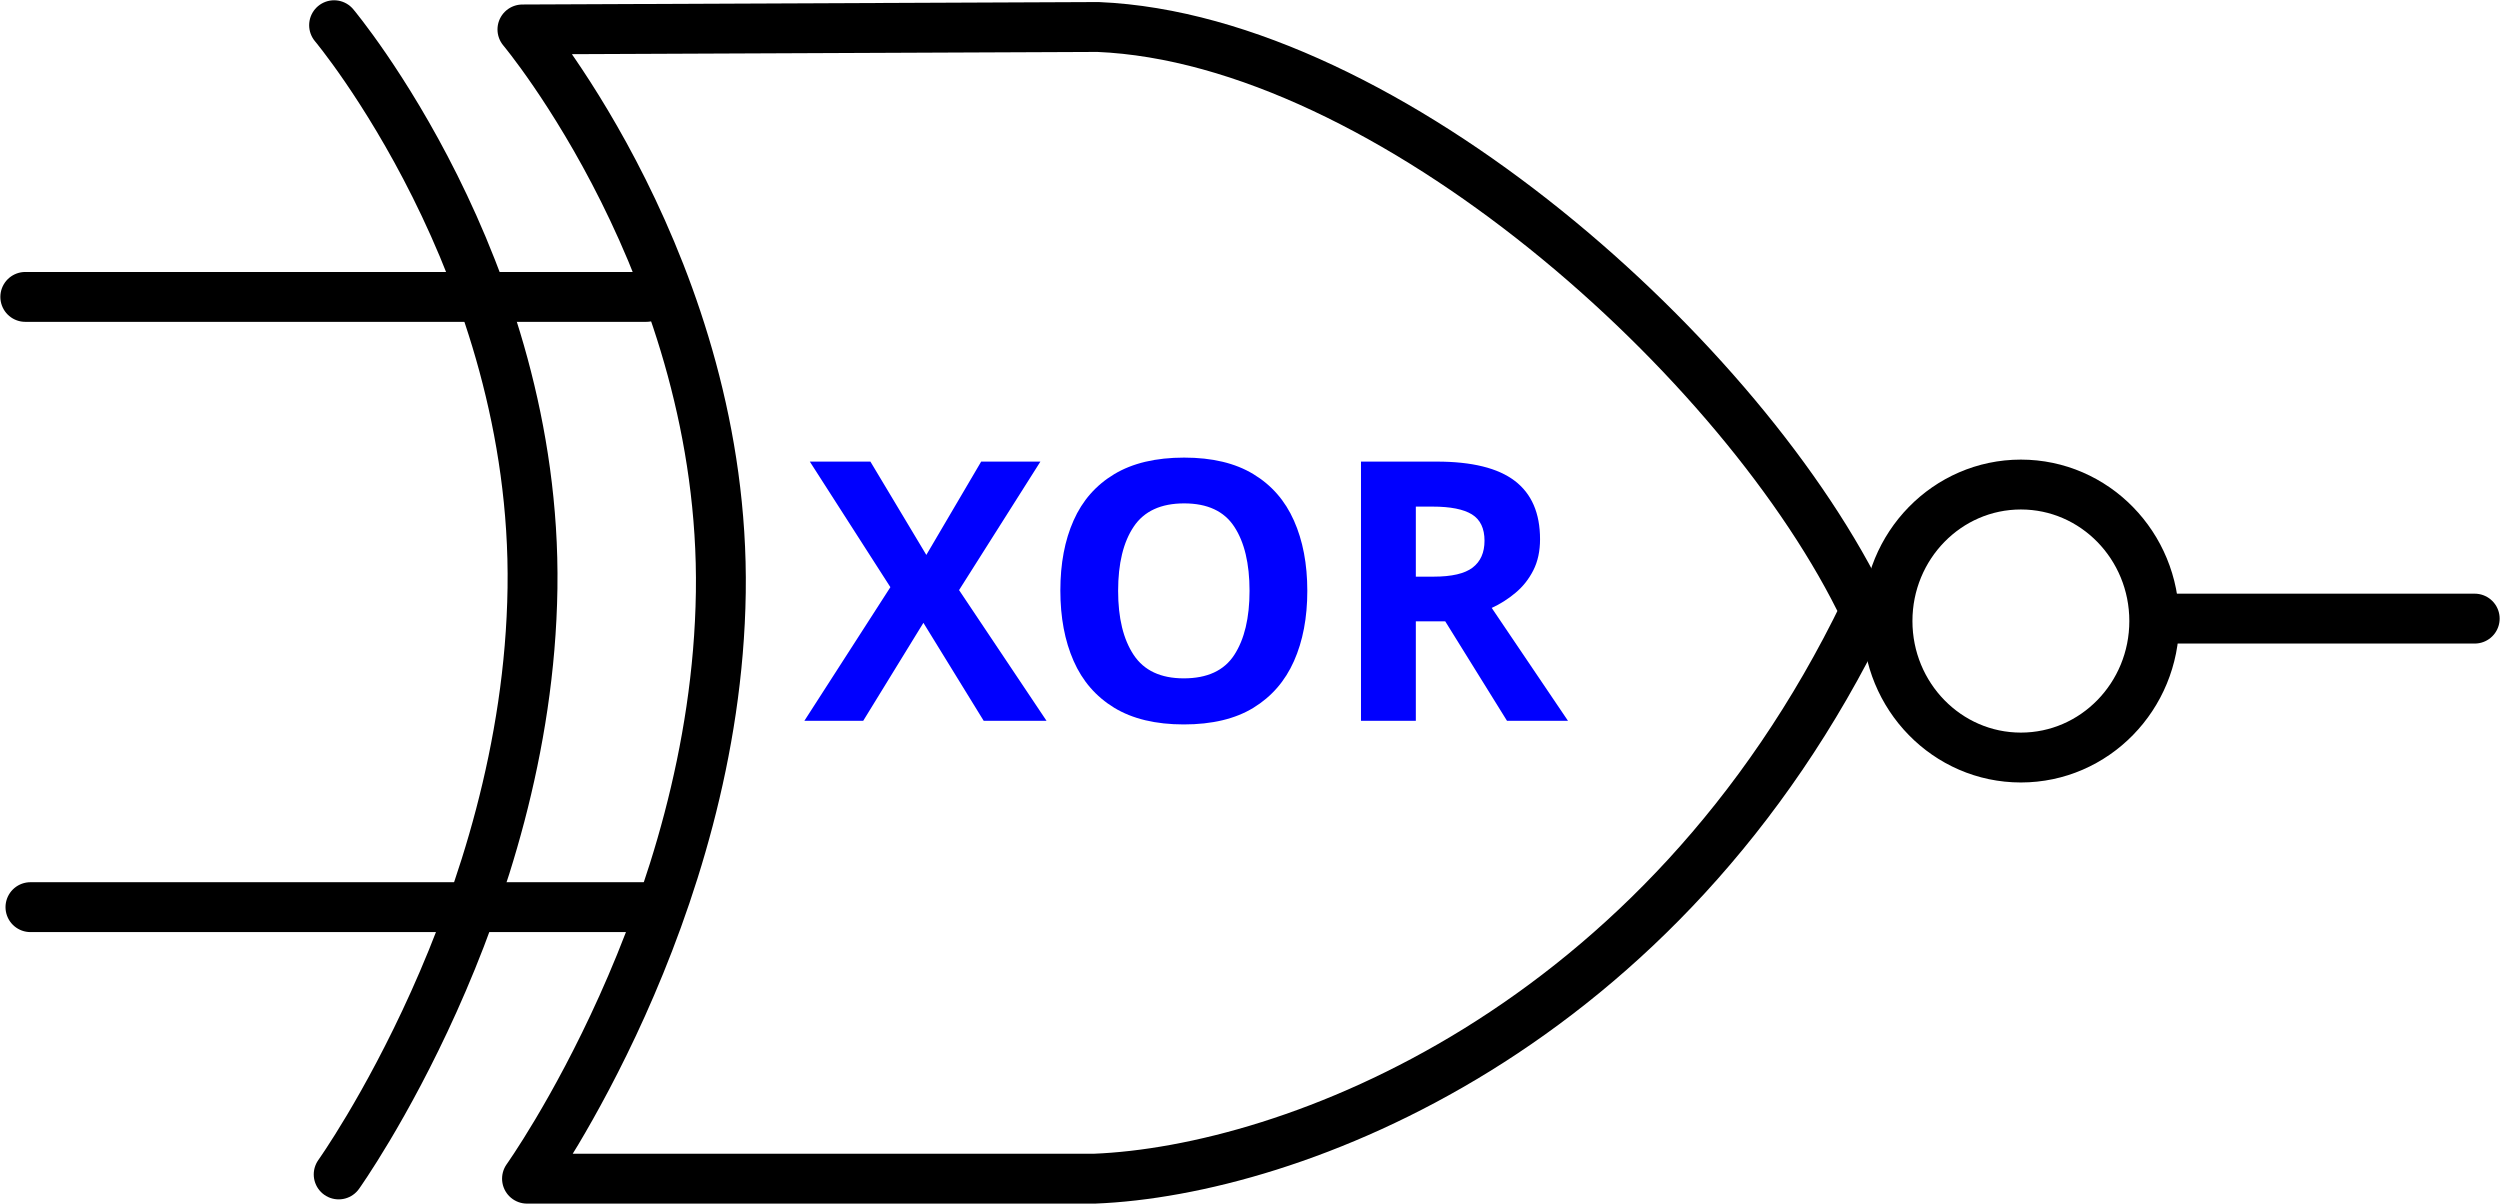
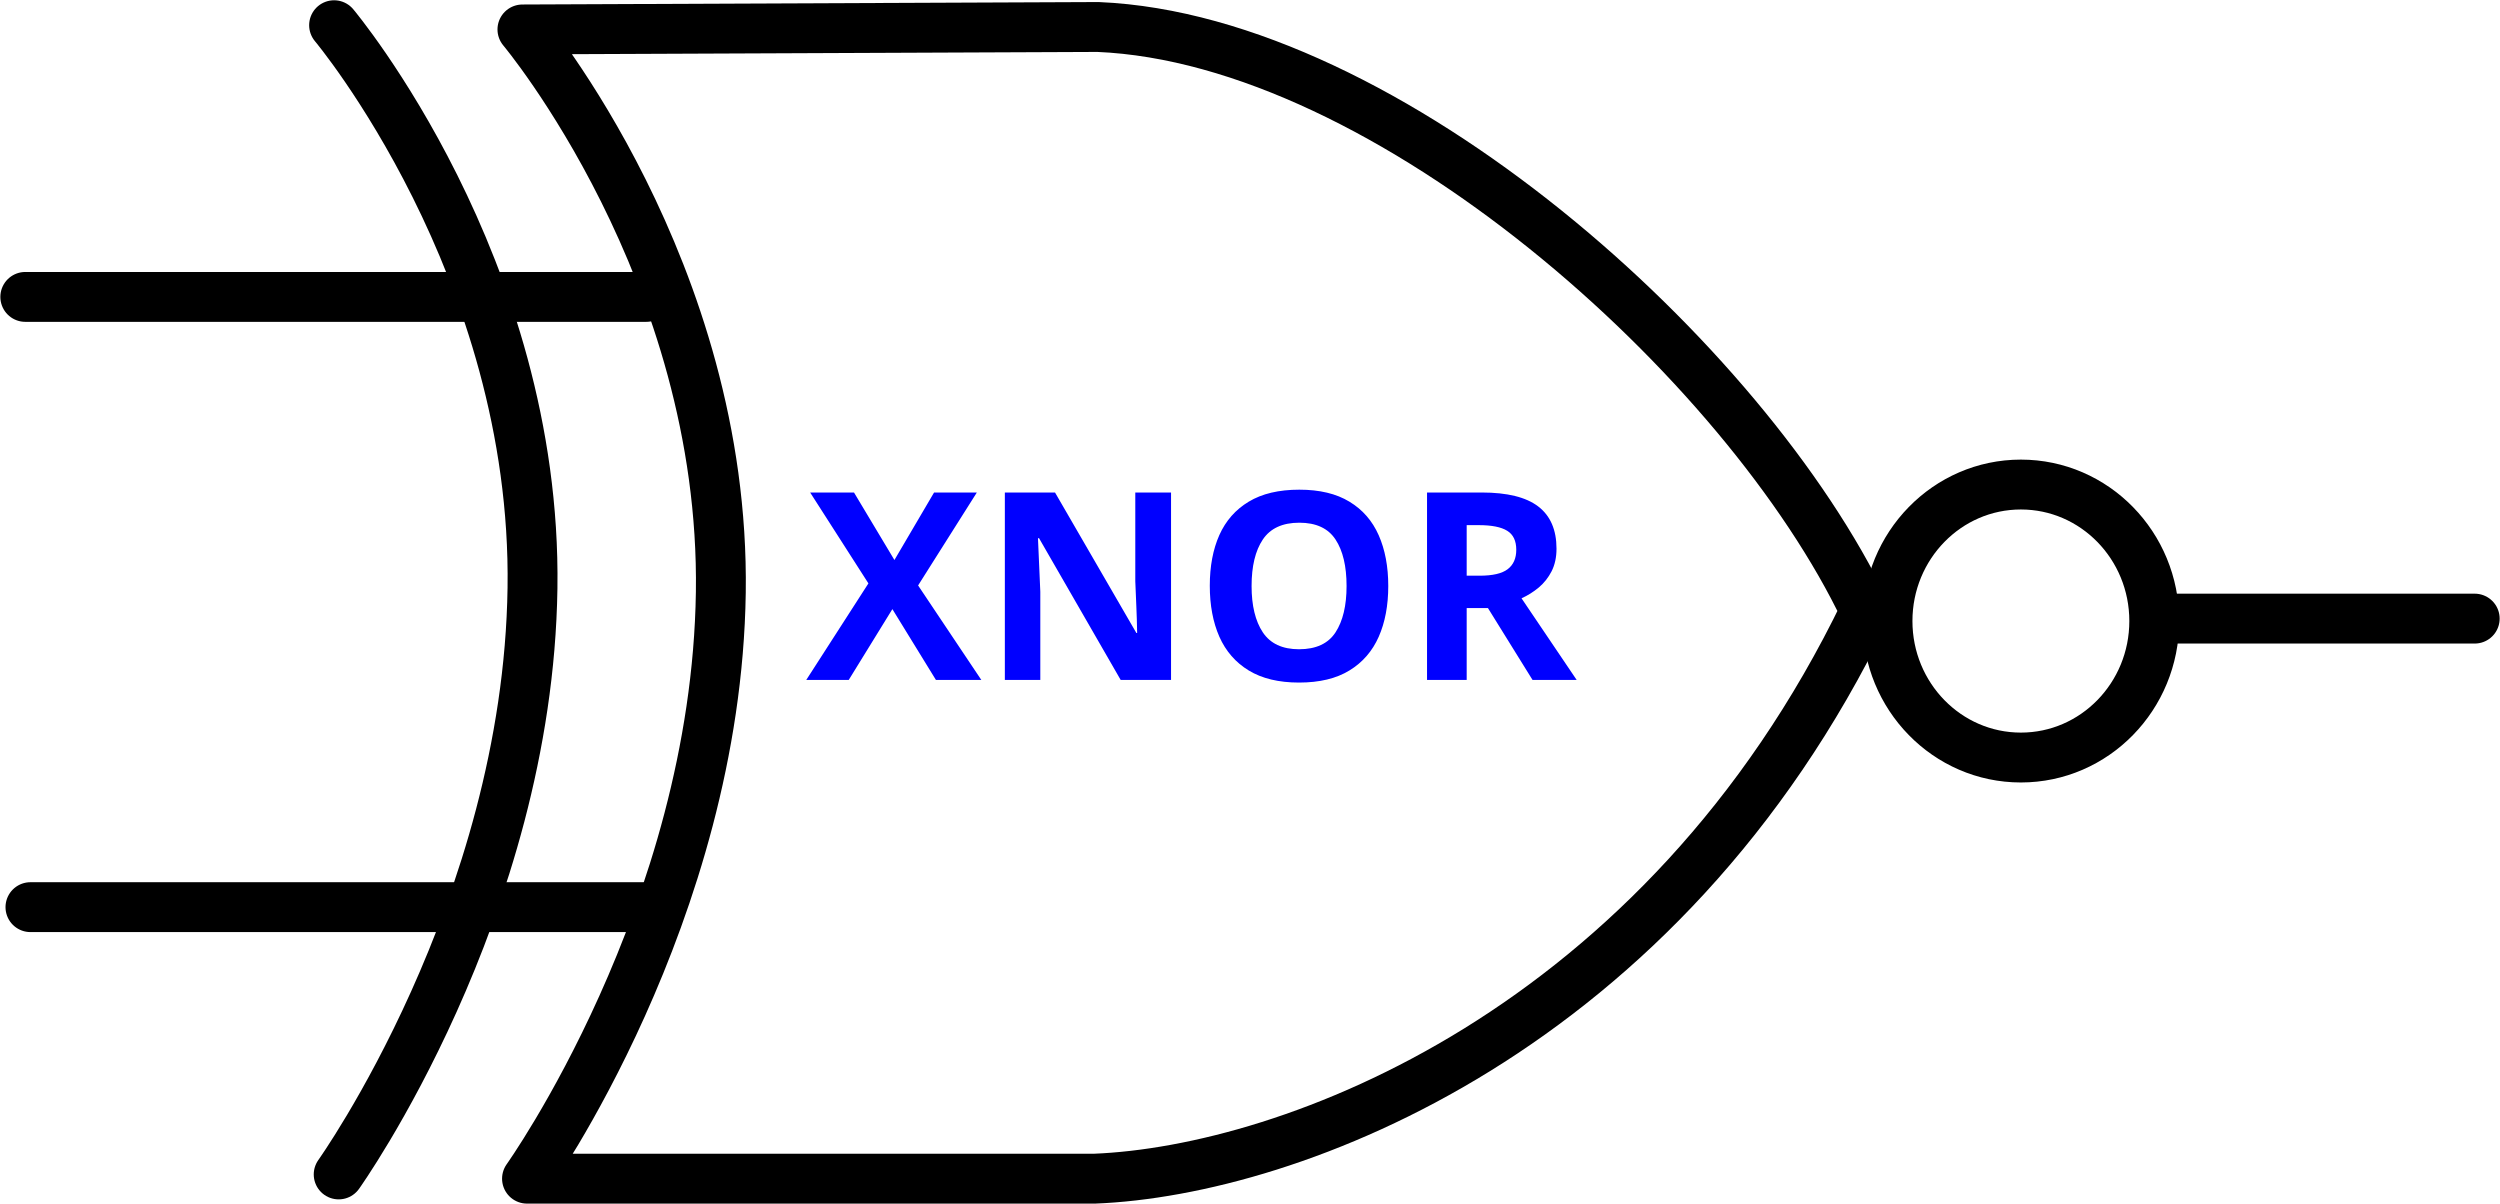
<svg xmlns="http://www.w3.org/2000/svg" height="193.047" width="400.976" version="1" id="svg2">
  <defs id="defs20" />
  <g id="g4158">
    <g transform="translate(-4.3309214e-8,0.3287938)" id="g4154">
      <path d="m 175.56,188.718 -91.033,0 c 0,0 30.344,-42.538 31.085,-94.03 C 116.356,43.199 83.792,4.394 83.792,4.394 L 176.109,4 c 46.445,1.948 103.898,53.44 123.047,93.678 -32.602,67.503 -92.158,89.79 -123.596,91.04 z" id="path6-7" style="fill:none;stroke:#000000;stroke-width:8;stroke-linecap:round;stroke-linejoin:round;stroke-miterlimit:4;stroke-dasharray:none" />
      <path d="m 4.057,47.292 99.605,0 m -98.779,97.877 100.981,0 m 240.704,-46.278 50.351,0" id="path8-5" style="fill:none;stroke:#000000;stroke-width:8;stroke-linecap:round;stroke-miterlimit:4;stroke-dasharray:none" />
-       <text style="font-style:normal;font-weight:normal;font-size:58.24px;line-height:125%;font-family:sans-serif;letter-spacing:0px;word-spacing:0px;fill:#0000ff" font-weight="normal" xml:space="preserve" font-size="17.5px" font-style="normal" y="115.285" x="129.011" line-height="125%" id="text10-3">
-         <tspan font-weight="bold" font-style="normal" font-stretch="normal" font-variant="normal" y="115.285" x="129.011" id="tspan12-5" style="font-style:normal;font-variant:normal;font-weight:bold;font-stretch:normal;font-family:sans-serif">XOR</tspan>
+       <text style="font-style:normal;font-weight:normal;font-size:42.086px;line-height:125%;font-family:sans-serif;letter-spacing:0px;word-spacing:0px;fill:#0000ff" font-weight="normal" xml:space="preserve" font-size="17.5px" font-style="normal" y="108.726" x="129.318" line-height="125%" id="text10-3">
+         <tspan font-weight="bold" font-style="normal" font-stretch="normal" font-variant="normal" y="108.726" x="129.318" id="tspan12-5" style="font-style:normal;font-variant:normal;font-weight:bold;font-stretch:normal;font-family:sans-serif">XNOR</tspan>
      </text>
    </g>
    <path style="fill:none;stroke:#000000;stroke-width:8;stroke-linecap:round;stroke-linejoin:round;stroke-miterlimit:4;stroke-dasharray:none" id="path6-7-2" d="m 54.321,188.368 c 0,0 30.345,-42.538 31.085,-94.03 0.743,-51.489 -31.821,-90.294 -31.821,-90.294" />
  </g>
  <ellipse cx="324.13" cy="99.609" id="circle6" style="fill:none;stroke:#000000;stroke-width:8;stroke-linecap:round;stroke-linejoin:round;stroke-miterlimit:4;stroke-dasharray:none" rx="21.393" ry="21.893" />
</svg>
